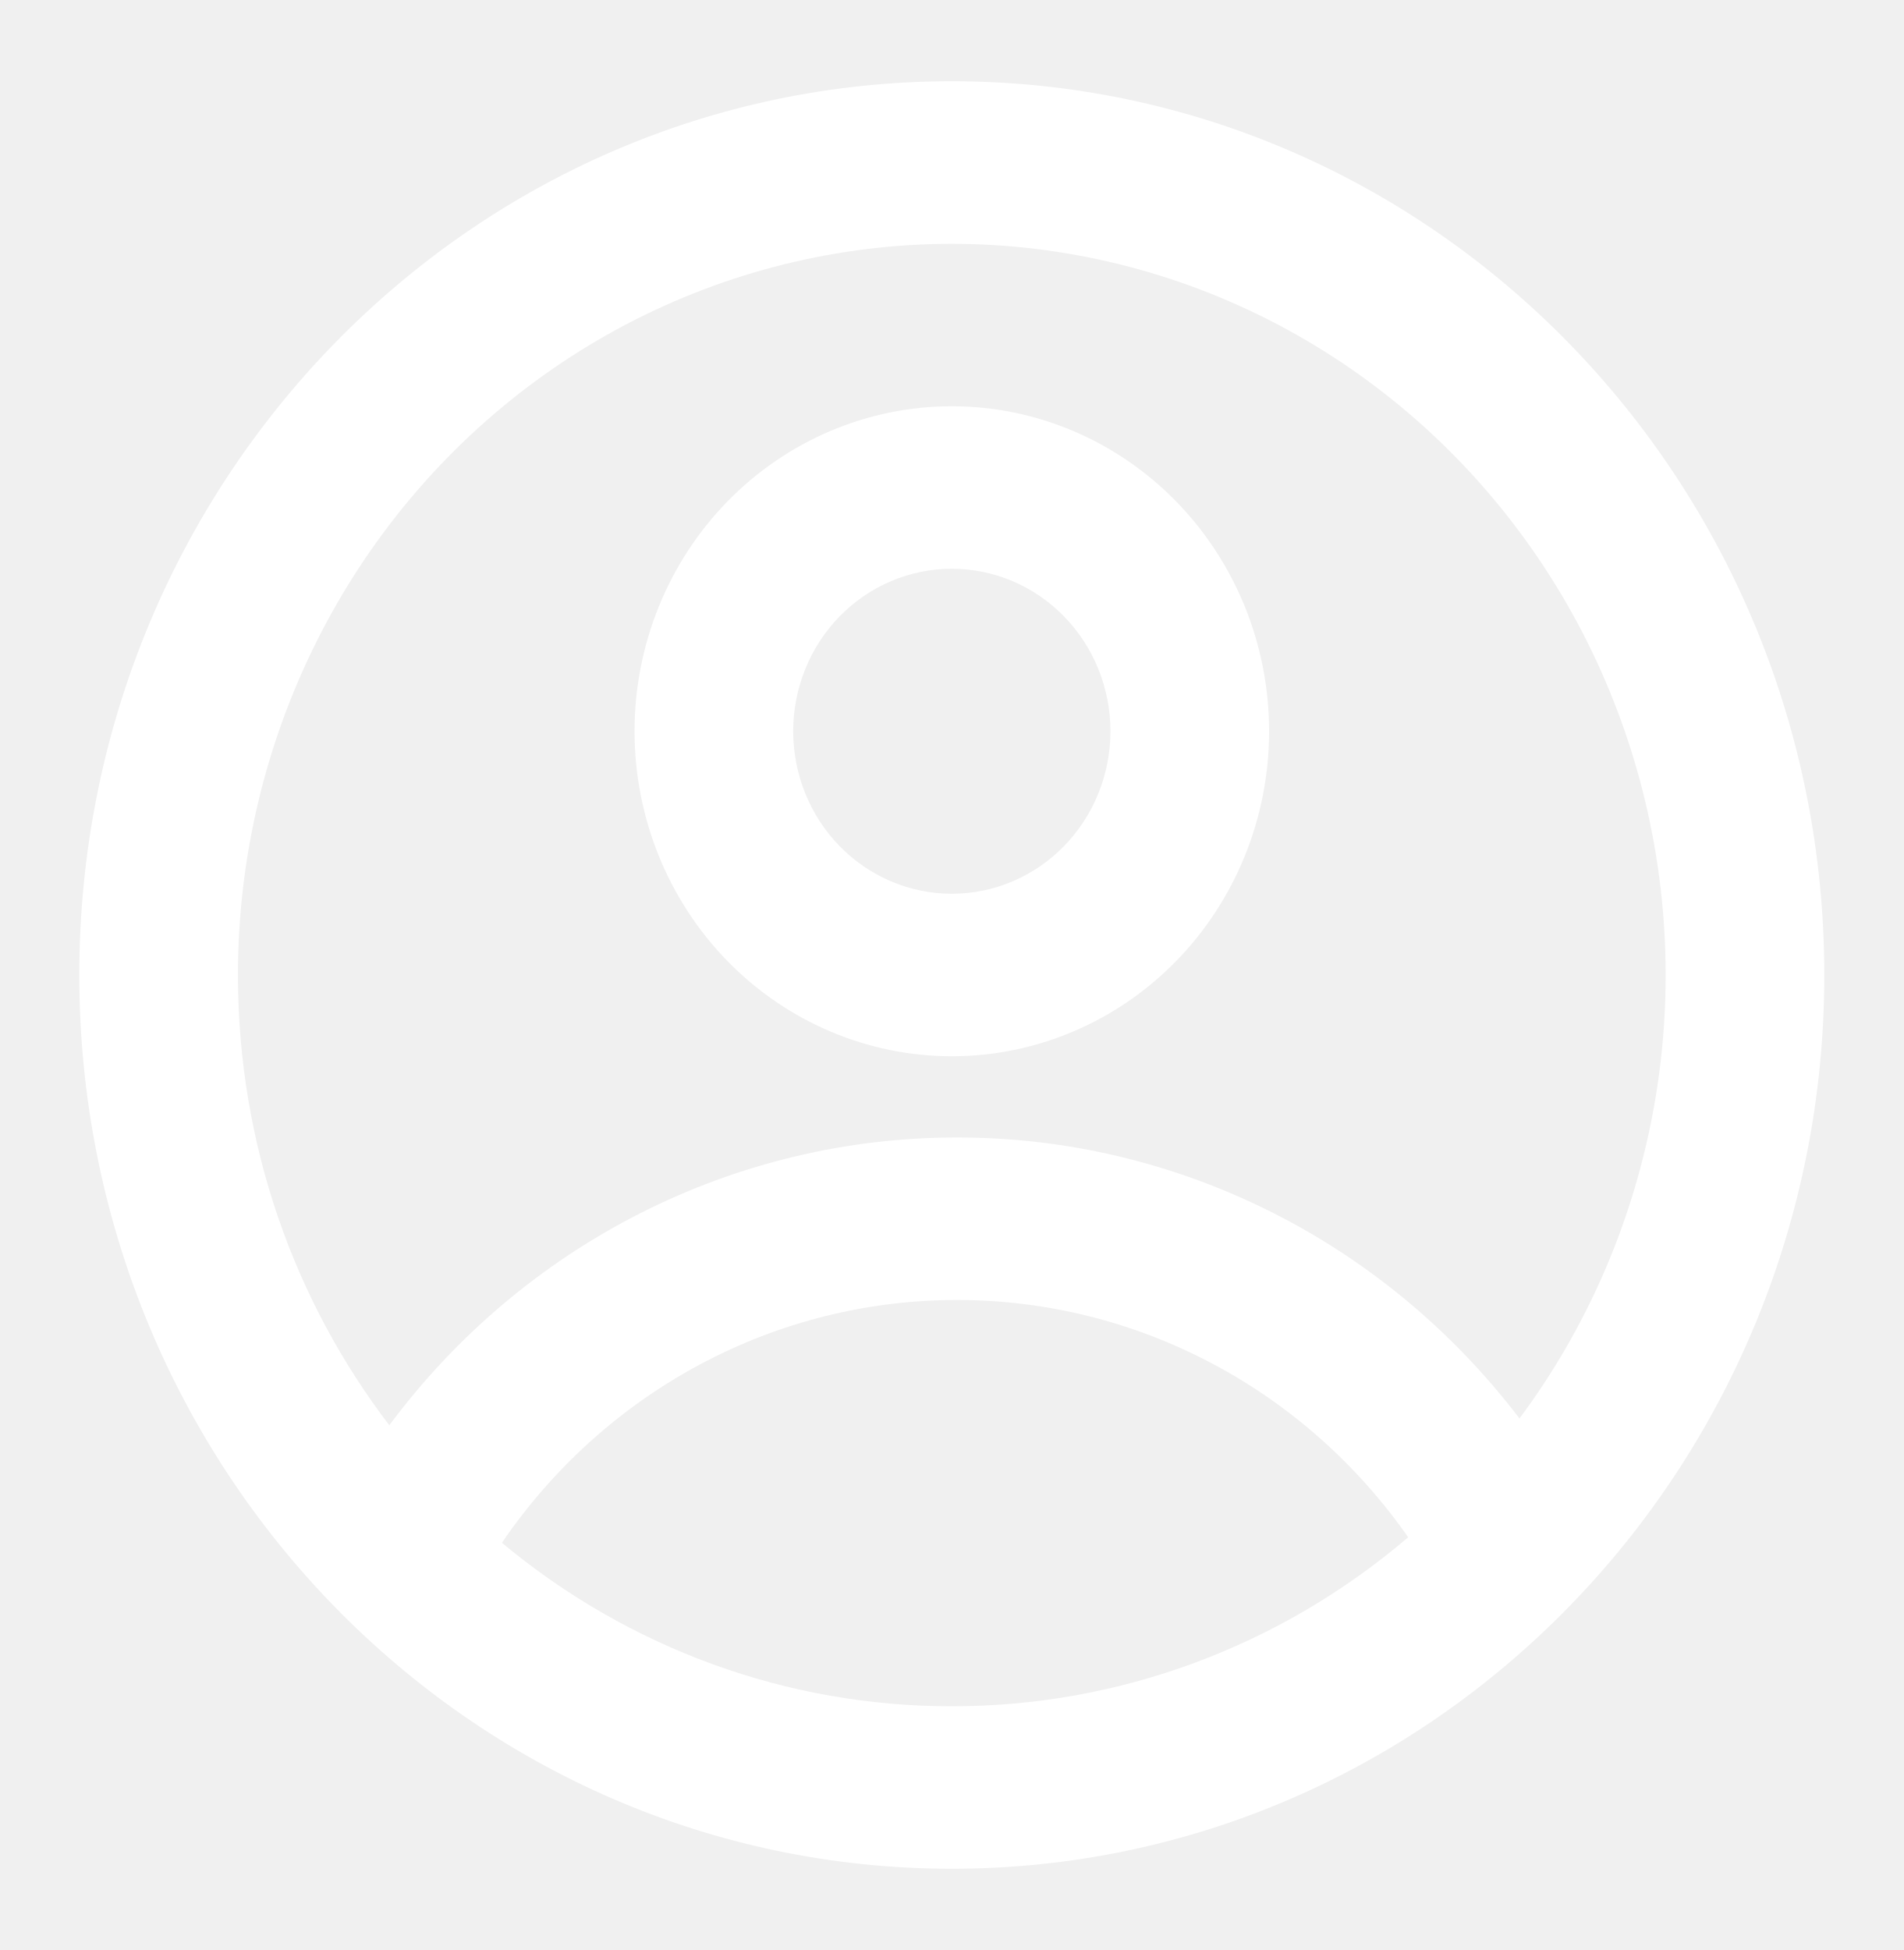
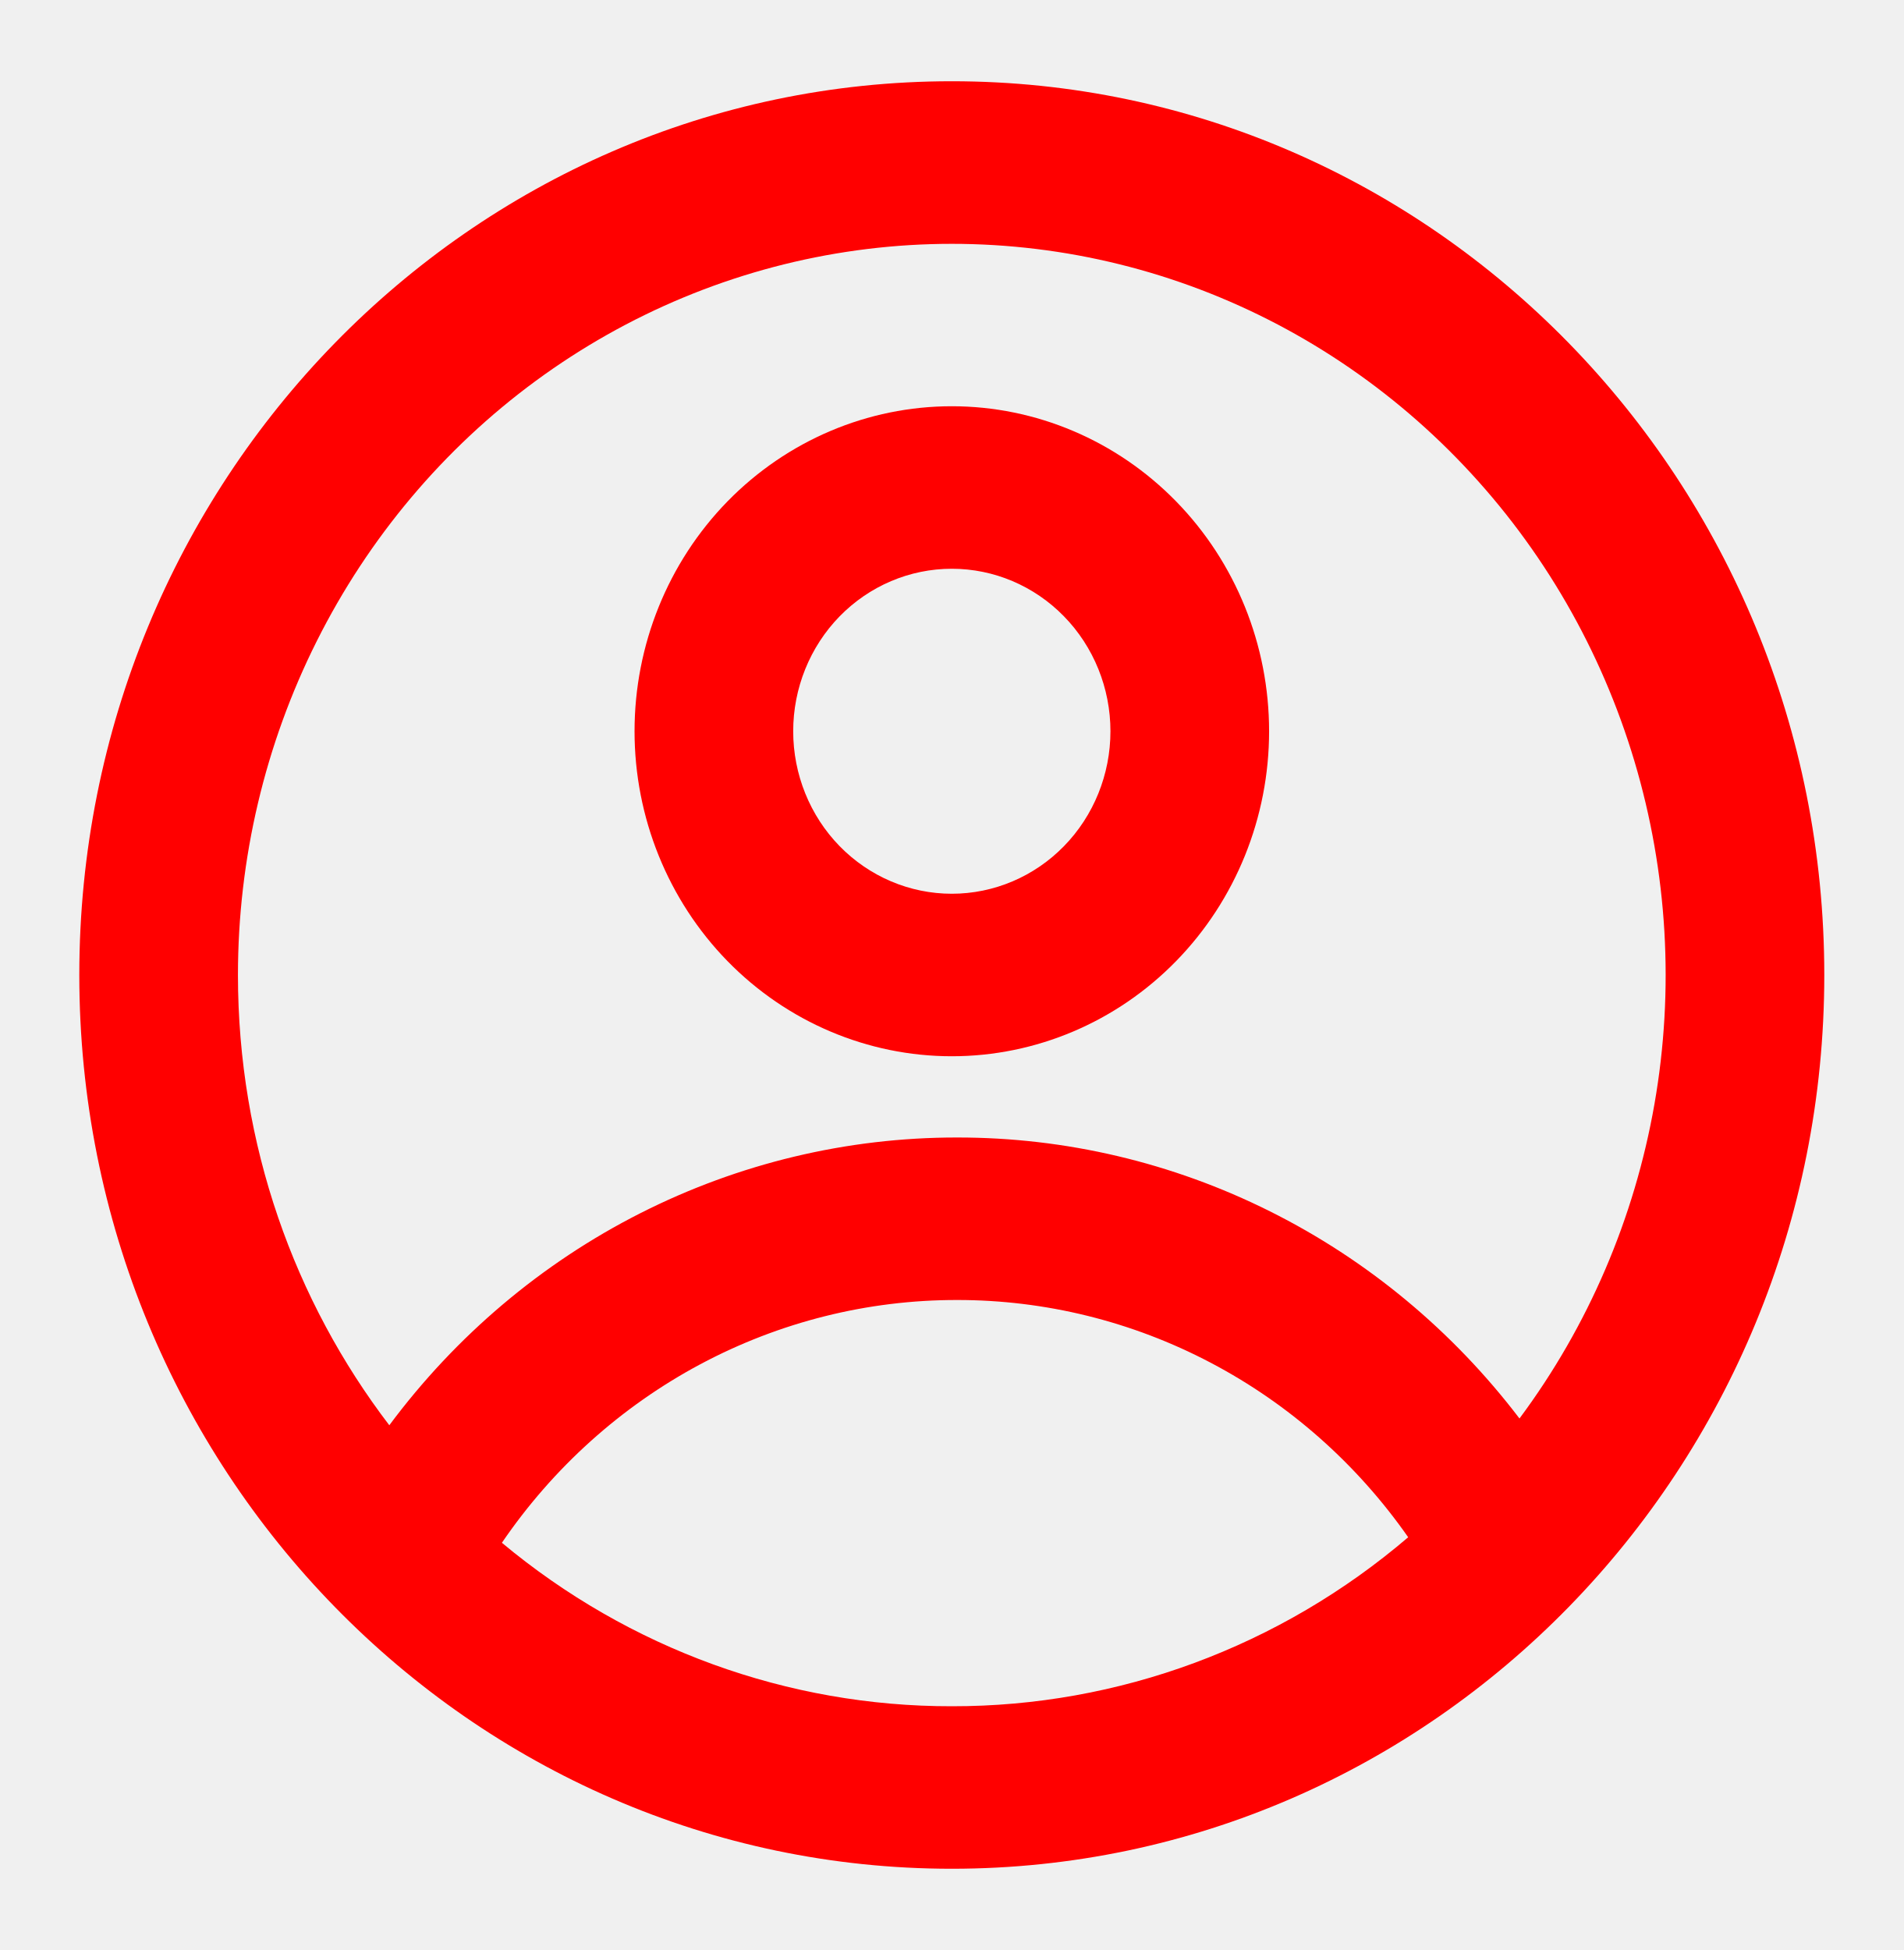
<svg xmlns="http://www.w3.org/2000/svg" width="41" height="42" viewBox="0 0 41 42" fill="none">
-   <path fill-rule="evenodd" clip-rule="evenodd" d="M27.334 15.75C27.334 17.607 26.614 19.387 25.332 20.7C24.051 22.012 22.313 22.75 20.5 22.75C18.688 22.75 16.95 22.012 15.668 20.7C14.387 19.387 13.667 17.607 13.667 15.75C13.667 13.893 14.387 12.113 15.668 10.8C16.95 9.488 18.688 8.75 20.5 8.75C22.313 8.75 24.051 9.488 25.332 10.8C26.614 12.113 27.334 13.893 27.334 15.75ZM23.917 15.75C23.917 16.678 23.557 17.569 22.916 18.225C22.276 18.881 21.407 19.25 20.5 19.25C19.594 19.25 18.725 18.881 18.084 18.225C17.444 17.569 17.084 16.678 17.084 15.75C17.084 14.822 17.444 13.931 18.084 13.275C18.725 12.619 19.594 12.25 20.5 12.25C21.407 12.25 22.276 12.619 22.916 13.275C23.557 13.931 23.917 14.822 23.917 15.75Z" fill="white" />
-   <path fill-rule="evenodd" clip-rule="evenodd" d="M20.5 1.75C10.122 1.75 1.708 10.369 1.708 21C1.708 31.631 10.122 40.25 20.5 40.25C30.878 40.25 39.292 31.631 39.292 21C39.292 10.369 30.878 1.75 20.5 1.75ZM5.125 21C5.125 24.657 6.343 28.024 8.385 30.698C9.819 28.77 11.668 27.207 13.789 26.132C15.91 25.057 18.245 24.498 20.611 24.5C22.947 24.497 25.253 25.041 27.352 26.09C29.452 27.138 31.29 28.665 32.727 30.552C34.207 28.563 35.203 26.242 35.634 23.78C36.065 21.318 35.917 18.787 35.203 16.396C34.489 14.004 33.229 11.821 31.528 10.028C29.827 8.234 27.734 6.881 25.421 6.08C23.108 5.28 20.642 5.055 18.228 5.425C15.813 5.795 13.52 6.748 11.536 8.206C9.553 9.664 7.937 11.585 6.822 13.81C5.707 16.034 5.125 18.499 5.125 21ZM20.5 36.75C16.971 36.756 13.547 35.512 10.81 33.229C11.912 31.613 13.379 30.294 15.085 29.383C16.791 28.473 18.687 27.998 20.611 28C22.511 27.998 24.384 28.461 26.074 29.35C27.765 30.238 29.224 31.528 30.33 33.11C27.572 35.467 24.092 36.756 20.5 36.75Z" fill="white" />
+   <path fill-rule="evenodd" clip-rule="evenodd" d="M27.334 15.75C27.334 17.607 26.614 19.387 25.332 20.7C24.051 22.012 22.313 22.75 20.5 22.75C18.688 22.75 16.95 22.012 15.668 20.7C14.387 19.387 13.667 17.607 13.667 15.75C13.667 13.893 14.387 12.113 15.668 10.8C16.95 9.488 18.688 8.75 20.5 8.75C22.313 8.75 24.051 9.488 25.332 10.8C26.614 12.113 27.334 13.893 27.334 15.75ZM23.917 15.75C23.917 16.678 23.557 17.569 22.916 18.225C22.276 18.881 21.407 19.25 20.5 19.25C19.594 19.25 18.725 18.881 18.084 18.225C17.444 17.569 17.084 16.678 17.084 15.75C17.084 14.822 17.444 13.931 18.084 13.275C18.725 12.619 19.594 12.25 20.5 12.25C21.407 12.25 22.276 12.619 22.916 13.275C23.557 13.931 23.917 14.822 23.917 15.75Z" fill="red" />
+   <path fill-rule="evenodd" clip-rule="evenodd" d="M20.5 1.75C10.122 1.75 1.708 10.369 1.708 21C1.708 31.631 10.122 40.25 20.5 40.25C30.878 40.25 39.292 31.631 39.292 21C39.292 10.369 30.878 1.75 20.5 1.75ZM5.125 21C5.125 24.657 6.343 28.024 8.385 30.698C9.819 28.77 11.668 27.207 13.789 26.132C15.91 25.057 18.245 24.498 20.611 24.5C22.947 24.497 25.253 25.041 27.352 26.09C29.452 27.138 31.29 28.665 32.727 30.552C34.207 28.563 35.203 26.242 35.634 23.78C36.065 21.318 35.917 18.787 35.203 16.396C34.489 14.004 33.229 11.821 31.528 10.028C29.827 8.234 27.734 6.881 25.421 6.08C23.108 5.28 20.642 5.055 18.228 5.425C15.813 5.795 13.52 6.748 11.536 8.206C9.553 9.664 7.937 11.585 6.822 13.81C5.707 16.034 5.125 18.499 5.125 21ZM20.5 36.75C16.971 36.756 13.547 35.512 10.81 33.229C11.912 31.613 13.379 30.294 15.085 29.383C16.791 28.473 18.687 27.998 20.611 28C22.511 27.998 24.384 28.461 26.074 29.35C27.765 30.238 29.224 31.528 30.33 33.11C27.572 35.467 24.092 36.756 20.5 36.75Z" fill="red" />
</svg>
